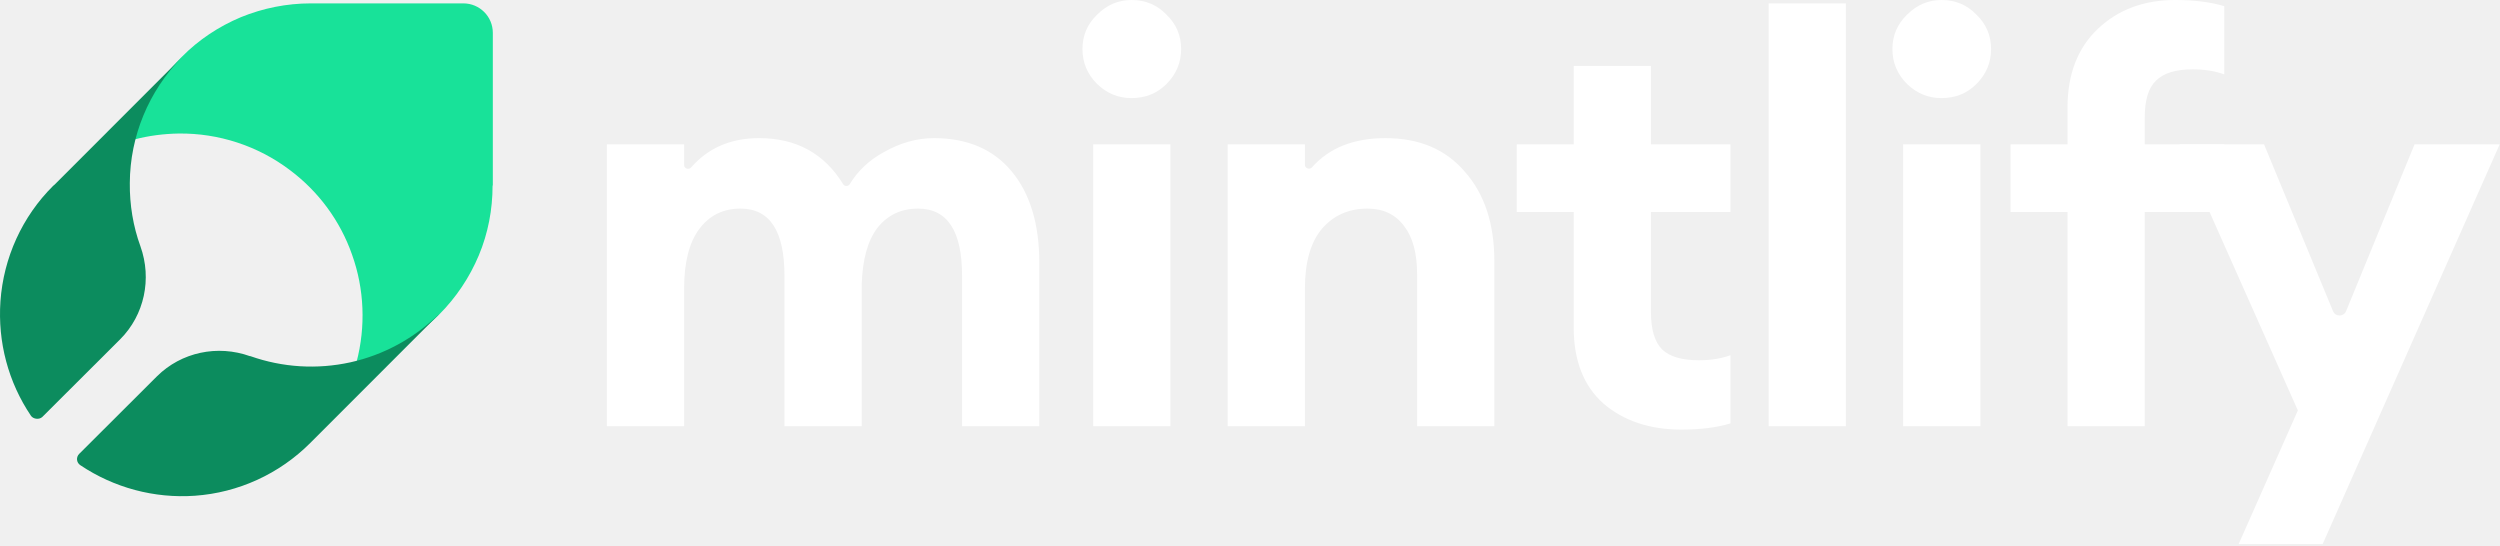
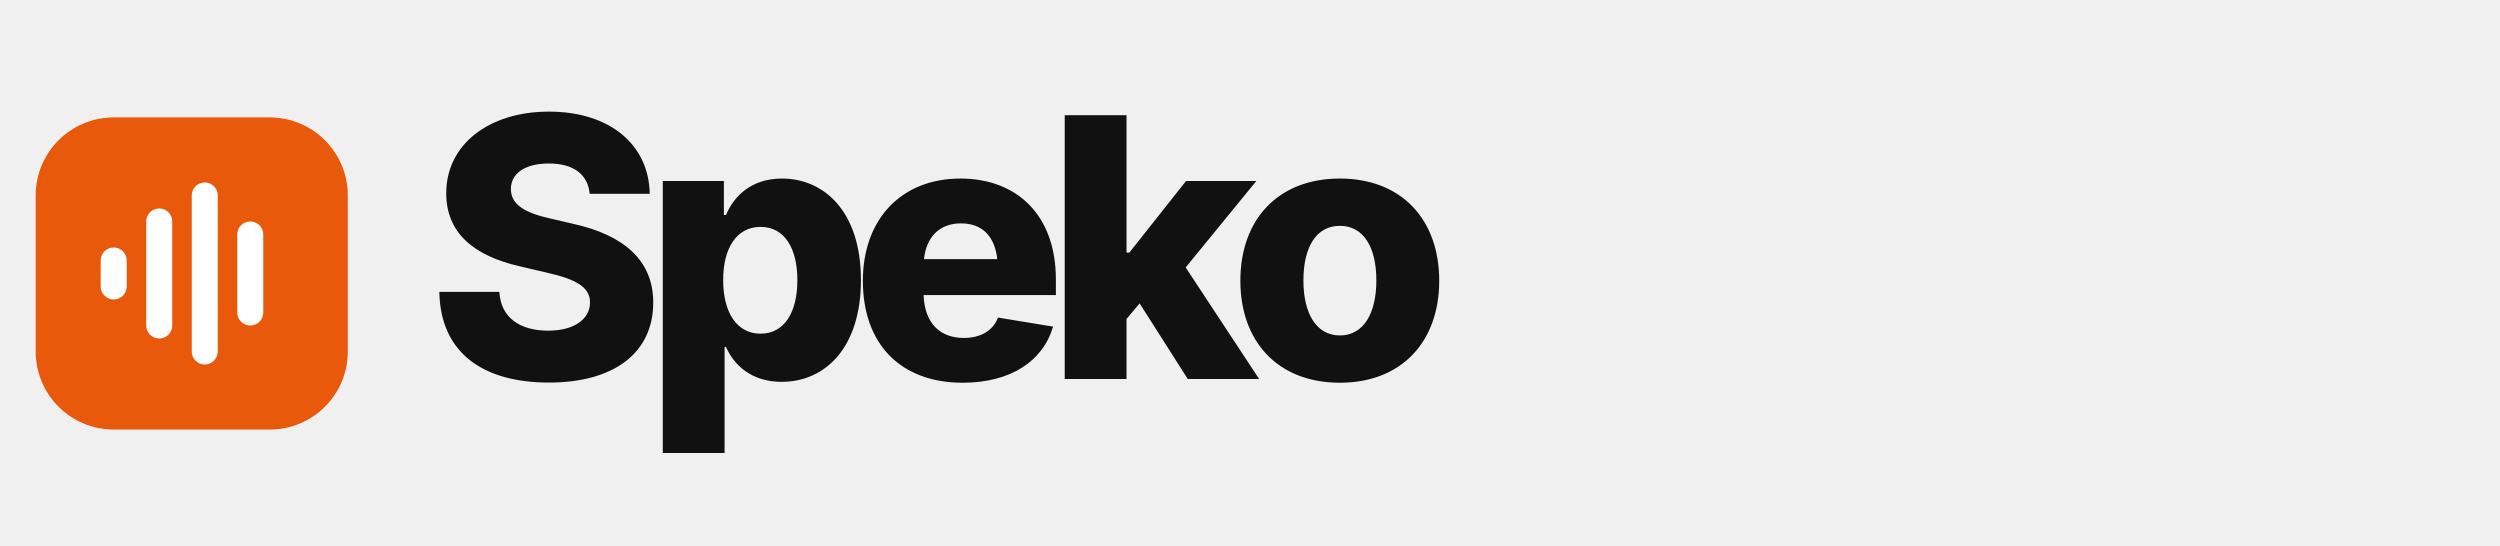
- <svg xmlns="http://www.w3.org/2000/svg" width="1682" height="367" viewBox="0 0 1682 367" fill="none">
-   <path d="M1562.69 366.037H1506.17L1546 276.14L1466.34 97.105H1523.24L1569.66 209.337C1571.28 213.26 1576.84 213.253 1578.45 209.325L1624.52 97.105H1681.79L1562.69 366.037Z" fill="white" />
-   <path d="M1391.02 286.761V142.622H1352.71V97.104H1391.02V72.449C1391.02 49.943 1397.85 32.242 1411.5 19.345C1425.16 6.448 1442.48 0 1463.47 0C1476.37 0 1487.37 1.391 1496.47 4.172V50.069C1490.4 47.793 1483.32 46.656 1475.23 46.656C1463.85 46.656 1455.63 49.184 1450.57 54.242C1445.51 59.046 1442.99 67.265 1442.99 78.897V97.104H1496.47V142.622H1442.99V286.761H1391.02Z" fill="white" />
-   <path d="M1306.22 66.001C1297.37 66.001 1289.66 62.84 1283.08 56.518C1276.51 49.943 1273.22 42.104 1273.22 33C1273.22 23.897 1276.51 16.184 1283.08 9.862C1289.66 3.287 1297.37 0 1306.22 0C1315.58 0 1323.42 3.287 1329.74 9.862C1336.31 16.184 1339.6 23.897 1339.6 33C1339.6 42.104 1336.31 49.943 1329.74 56.518C1323.42 62.84 1315.58 66.001 1306.22 66.001ZM1280.43 286.761V97.104H1332.39V286.761H1280.43Z" fill="white" />
-   <path d="M1189.94 286.761V2.276H1241.91V286.761H1189.94Z" fill="white" />
-   <path d="M1131.24 289.037C1110 289.037 1092.55 283.221 1078.89 271.588C1065.49 259.703 1058.79 242.634 1058.79 220.381V142.622H1020.48V97.104H1058.79V44.38H1110.76V97.104H1164.24V142.622H1110.76V210.14C1110.76 221.772 1113.29 230.117 1118.34 235.174C1123.4 239.979 1131.62 242.381 1143 242.381C1151.09 242.381 1158.17 241.243 1164.24 238.967V284.864C1155.14 287.646 1144.14 289.037 1131.24 289.037Z" fill="white" />
-   <path d="M825.979 286.761V97.104H877.945V110.967C877.945 113.311 881.135 114.347 882.688 112.591C894.273 99.485 910.773 92.932 932.187 92.932C954.946 92.932 972.774 100.518 985.67 115.69C998.82 130.61 1005.39 150.587 1005.39 175.622V286.761H953.429V184.346C953.429 170.438 950.521 159.691 944.704 152.104C938.888 144.265 930.67 140.346 920.049 140.346C907.405 140.346 897.164 144.898 889.325 154.001C881.738 163.105 877.945 176.507 877.945 194.208V286.761H825.979Z" fill="white" />
-   <path d="M761.286 66.001C752.436 66.001 744.723 62.84 738.148 56.518C731.574 49.943 728.286 42.104 728.286 33C728.286 23.897 731.574 16.184 738.148 9.862C744.723 3.287 752.436 0 761.286 0C770.643 0 778.482 3.287 784.804 9.862C791.379 16.184 794.666 23.897 794.666 33C794.666 42.104 791.379 49.943 784.804 56.518C778.482 62.84 770.643 66.001 761.286 66.001ZM735.493 286.761V97.104H787.459V286.761H735.493Z" fill="white" />
-   <path d="M647.273 286.761V185.484C647.273 155.392 637.411 140.346 617.686 140.346C606.307 140.346 597.204 144.645 590.376 153.242C583.801 161.84 580.261 174.61 579.755 191.553V286.761H527.789V185.484C527.789 155.392 517.927 140.346 498.203 140.346C486.571 140.346 477.341 144.898 470.513 154.001C463.685 163.105 460.272 176.507 460.272 194.208V286.761H408.306V97.104H460.272V111.103C460.272 113.435 463.407 114.462 464.939 112.704C476.419 99.522 491.68 92.932 510.72 92.932C535.742 92.932 554.588 103.262 567.259 123.923C568.258 125.553 570.718 125.527 571.712 123.894C577.189 114.891 584.802 107.731 594.548 102.414C605.675 96.093 616.928 92.932 628.307 92.932C650.813 92.932 668.261 100.391 680.652 115.311C693.043 130.231 699.239 150.714 699.239 176.76V286.761H647.273Z" fill="white" />
-   <path d="M331.569 124.833V22.09C331.569 11.065 322.625 2.276 311.764 2.276H209.069C192.938 2.276 176.967 5.472 162.113 11.544C147.26 17.775 133.685 26.724 122.345 38.228L121.546 39.027C106.533 54.207 95.833 73.062 90.402 93.834C100.145 91.277 110.206 89.999 120.268 89.839C147.1 89.52 173.453 98.148 194.855 114.287C214.18 128.668 228.873 148.481 236.859 171.331C245.164 194.5 246.122 219.746 239.893 243.554C260.496 238.122 279.503 227.416 294.675 212.396L295.474 211.597C306.813 200.252 315.917 186.67 322.145 171.81C328.374 156.95 331.409 140.971 331.409 124.833H331.569Z" fill="#18E299" />
-   <path d="M87.337 123.098C87.496 91.579 100.066 61.334 122.182 38.73L36.739 124.212C36.421 124.531 36.102 124.69 35.784 125.008C14.941 145.702 2.371 173.4 0.303 202.69C-1.607 230.07 5.553 257.131 20.828 279.736C22.285 281.892 26.238 282.601 28.466 280.532L80.813 228.319C97.202 211.923 102.293 187.568 94.497 165.759C89.564 152.229 87.178 137.743 87.337 123.098Z" fill="#0C8C5E" />
-   <path d="M294.976 211.605C278.587 227.683 258.062 238.826 235.786 243.761C213.351 248.695 190.121 247.263 168.482 239.622C168.482 239.622 168.323 239.622 168.164 239.622C146.365 231.822 122.022 236.916 105.633 253.153L53.285 305.365C51.057 307.594 51.376 311.255 54.081 313.006C76.674 328.129 103.724 335.451 131.091 333.541C160.368 331.472 187.894 318.896 208.737 298.043L209.533 297.247L294.976 211.765V211.605Z" fill="#0C8C5E" />
+ <svg xmlns="http://www.w3.org/2000/svg" width="1682" height="367" viewBox="0 0 1682 367" fill="none" role="img" aria-labelledby="title desc">
+   <defs>
+     <style>
+       .wordmark {
+         font-family: Inter, ui-sans-serif, system-ui, -apple-system, BlinkMacSystemFont, "Segoe UI", sans-serif;
+         font-size: 244px;
+         font-weight: 800;
+         letter-spacing: -0.065em;
+         fill: #111111;
+       }
+     </style>
+   </defs>
+   <g transform="translate(24 79) scale(4.375)">
+     <rect width="48" height="48" rx="12" fill="#E8590C" />
+     <rect x="10" y="20" width="4" height="8" rx="2" fill="#FFFFFF" />
+     <rect x="17" y="14" width="4" height="20" rx="2" fill="#FFFFFF" />
+     <rect x="24" y="10" width="4" height="28" rx="2" fill="#FFFFFF" />
+     <rect x="31" y="16" width="4" height="16" rx="2" fill="#FFFFFF" />
+   </g>
+   <text x="287" y="255" class="wordmark">Speko</text>
</svg>
